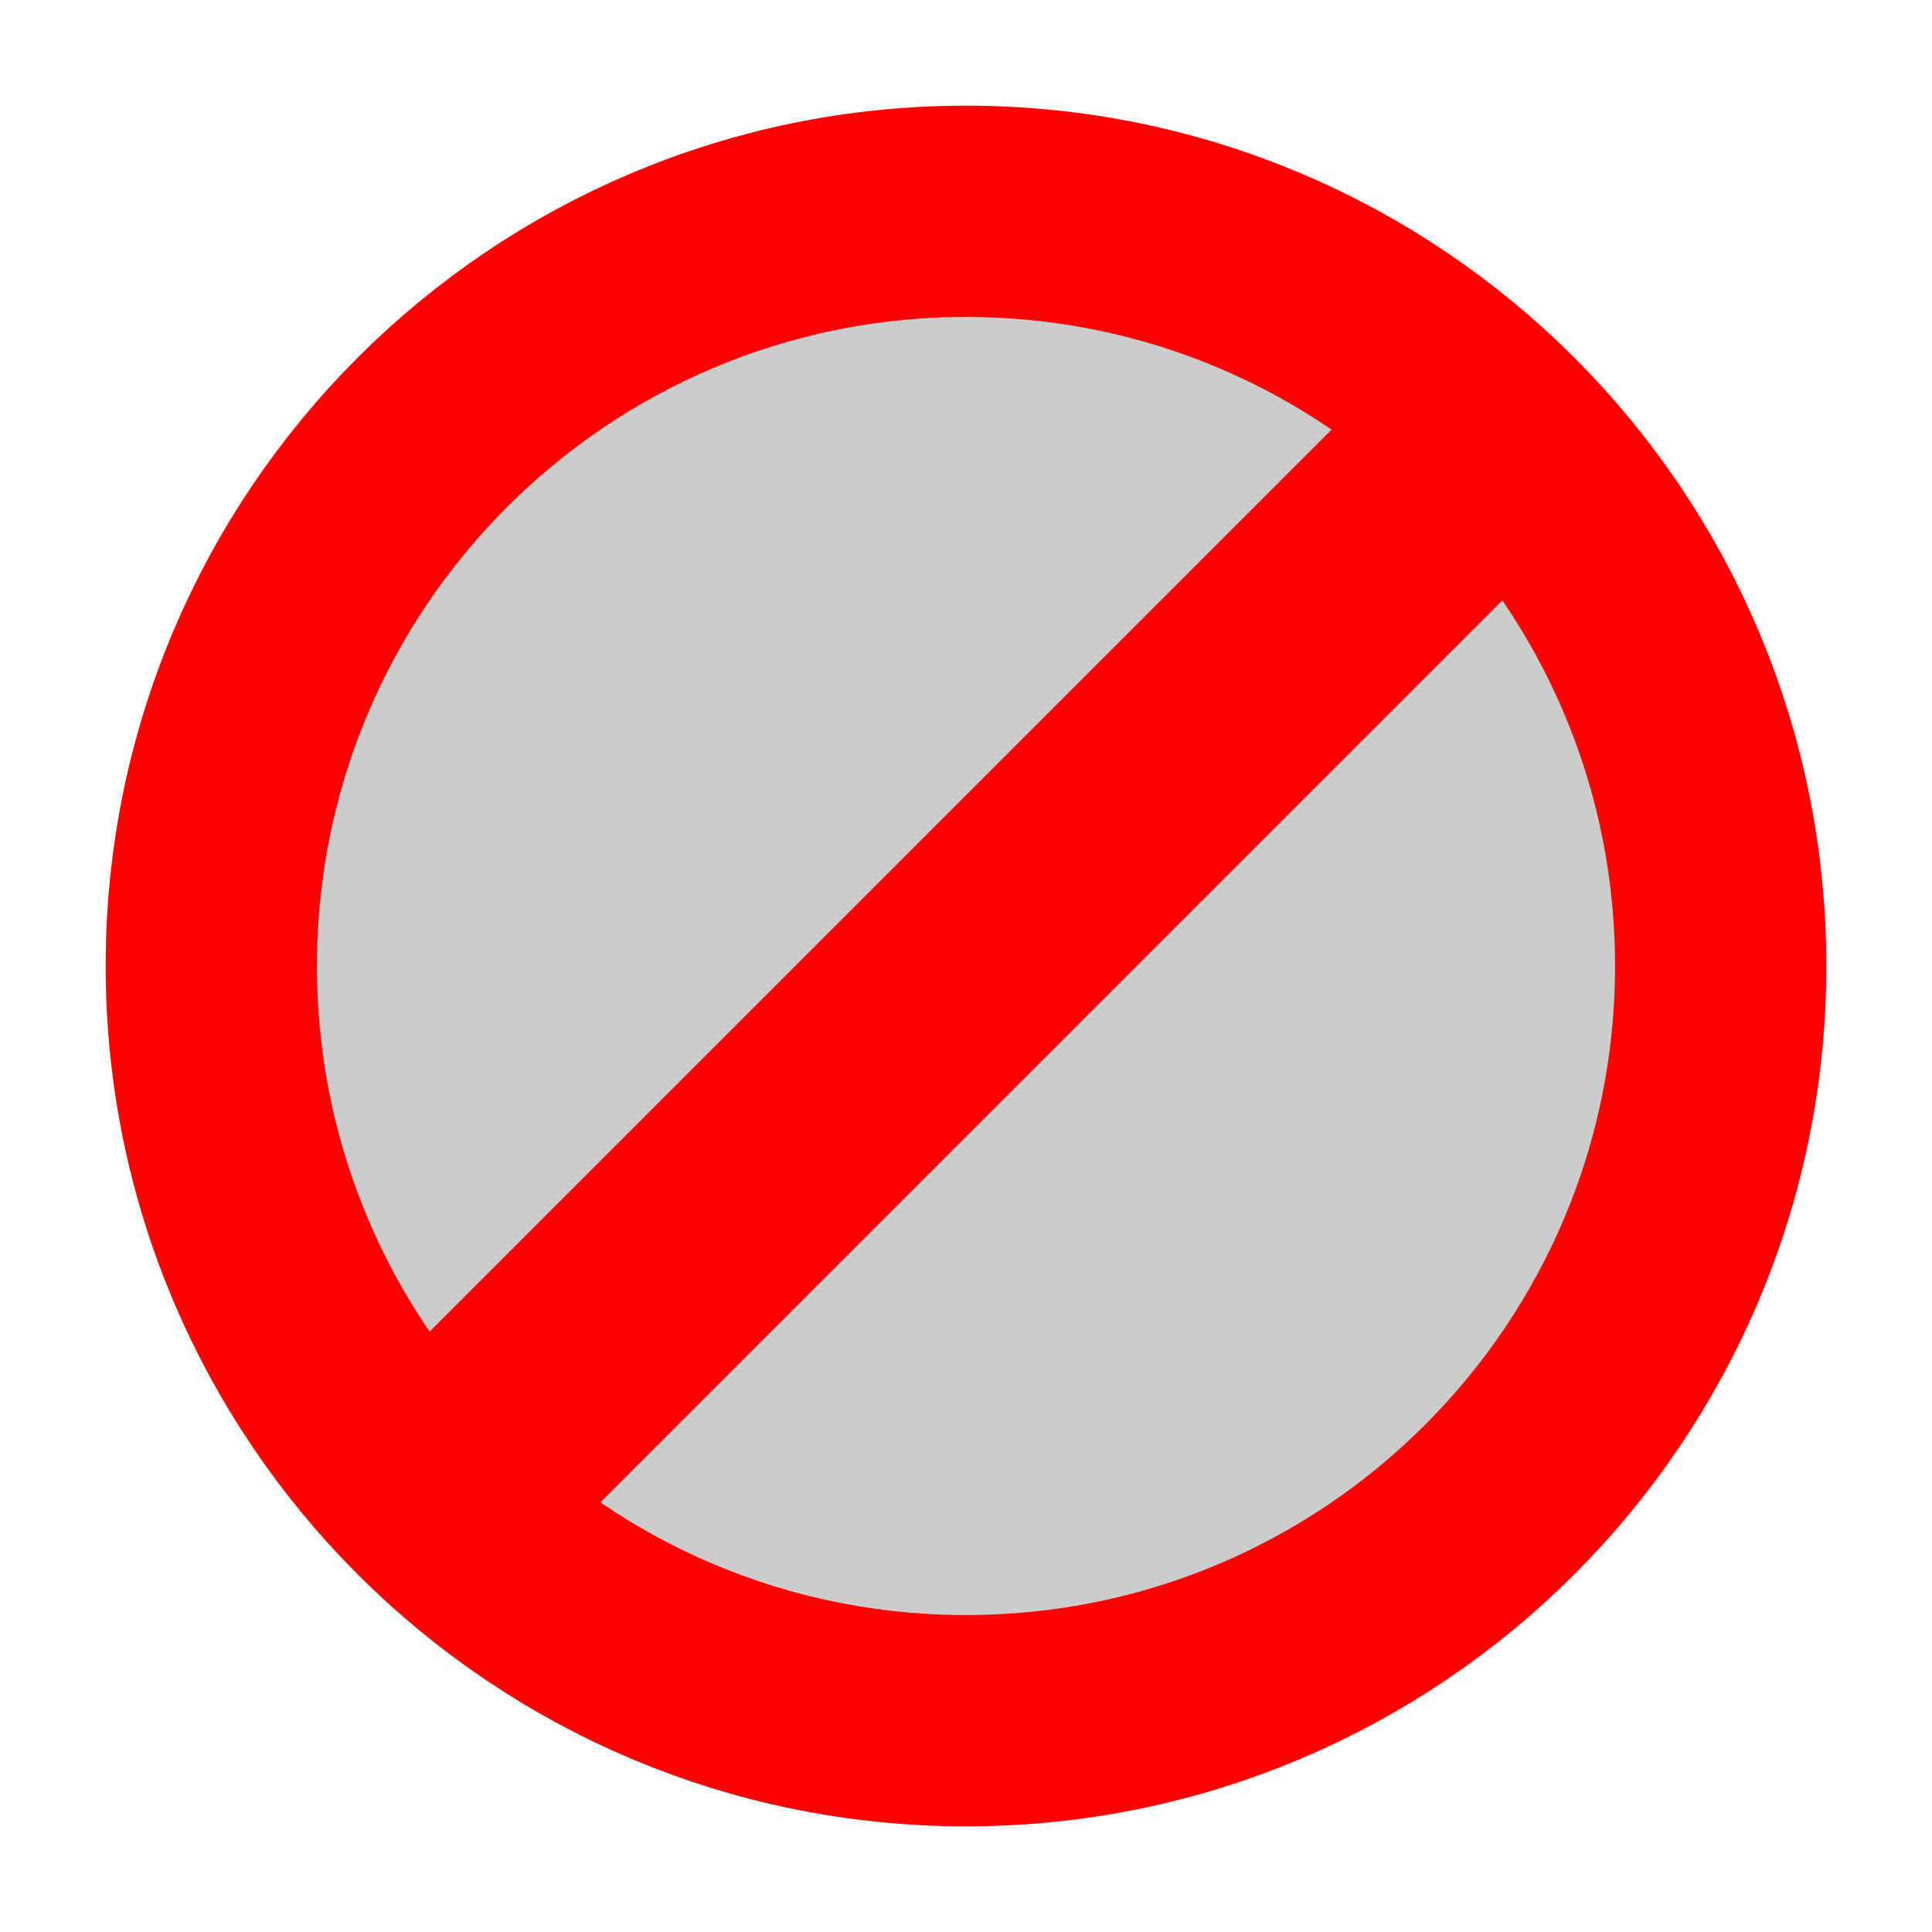
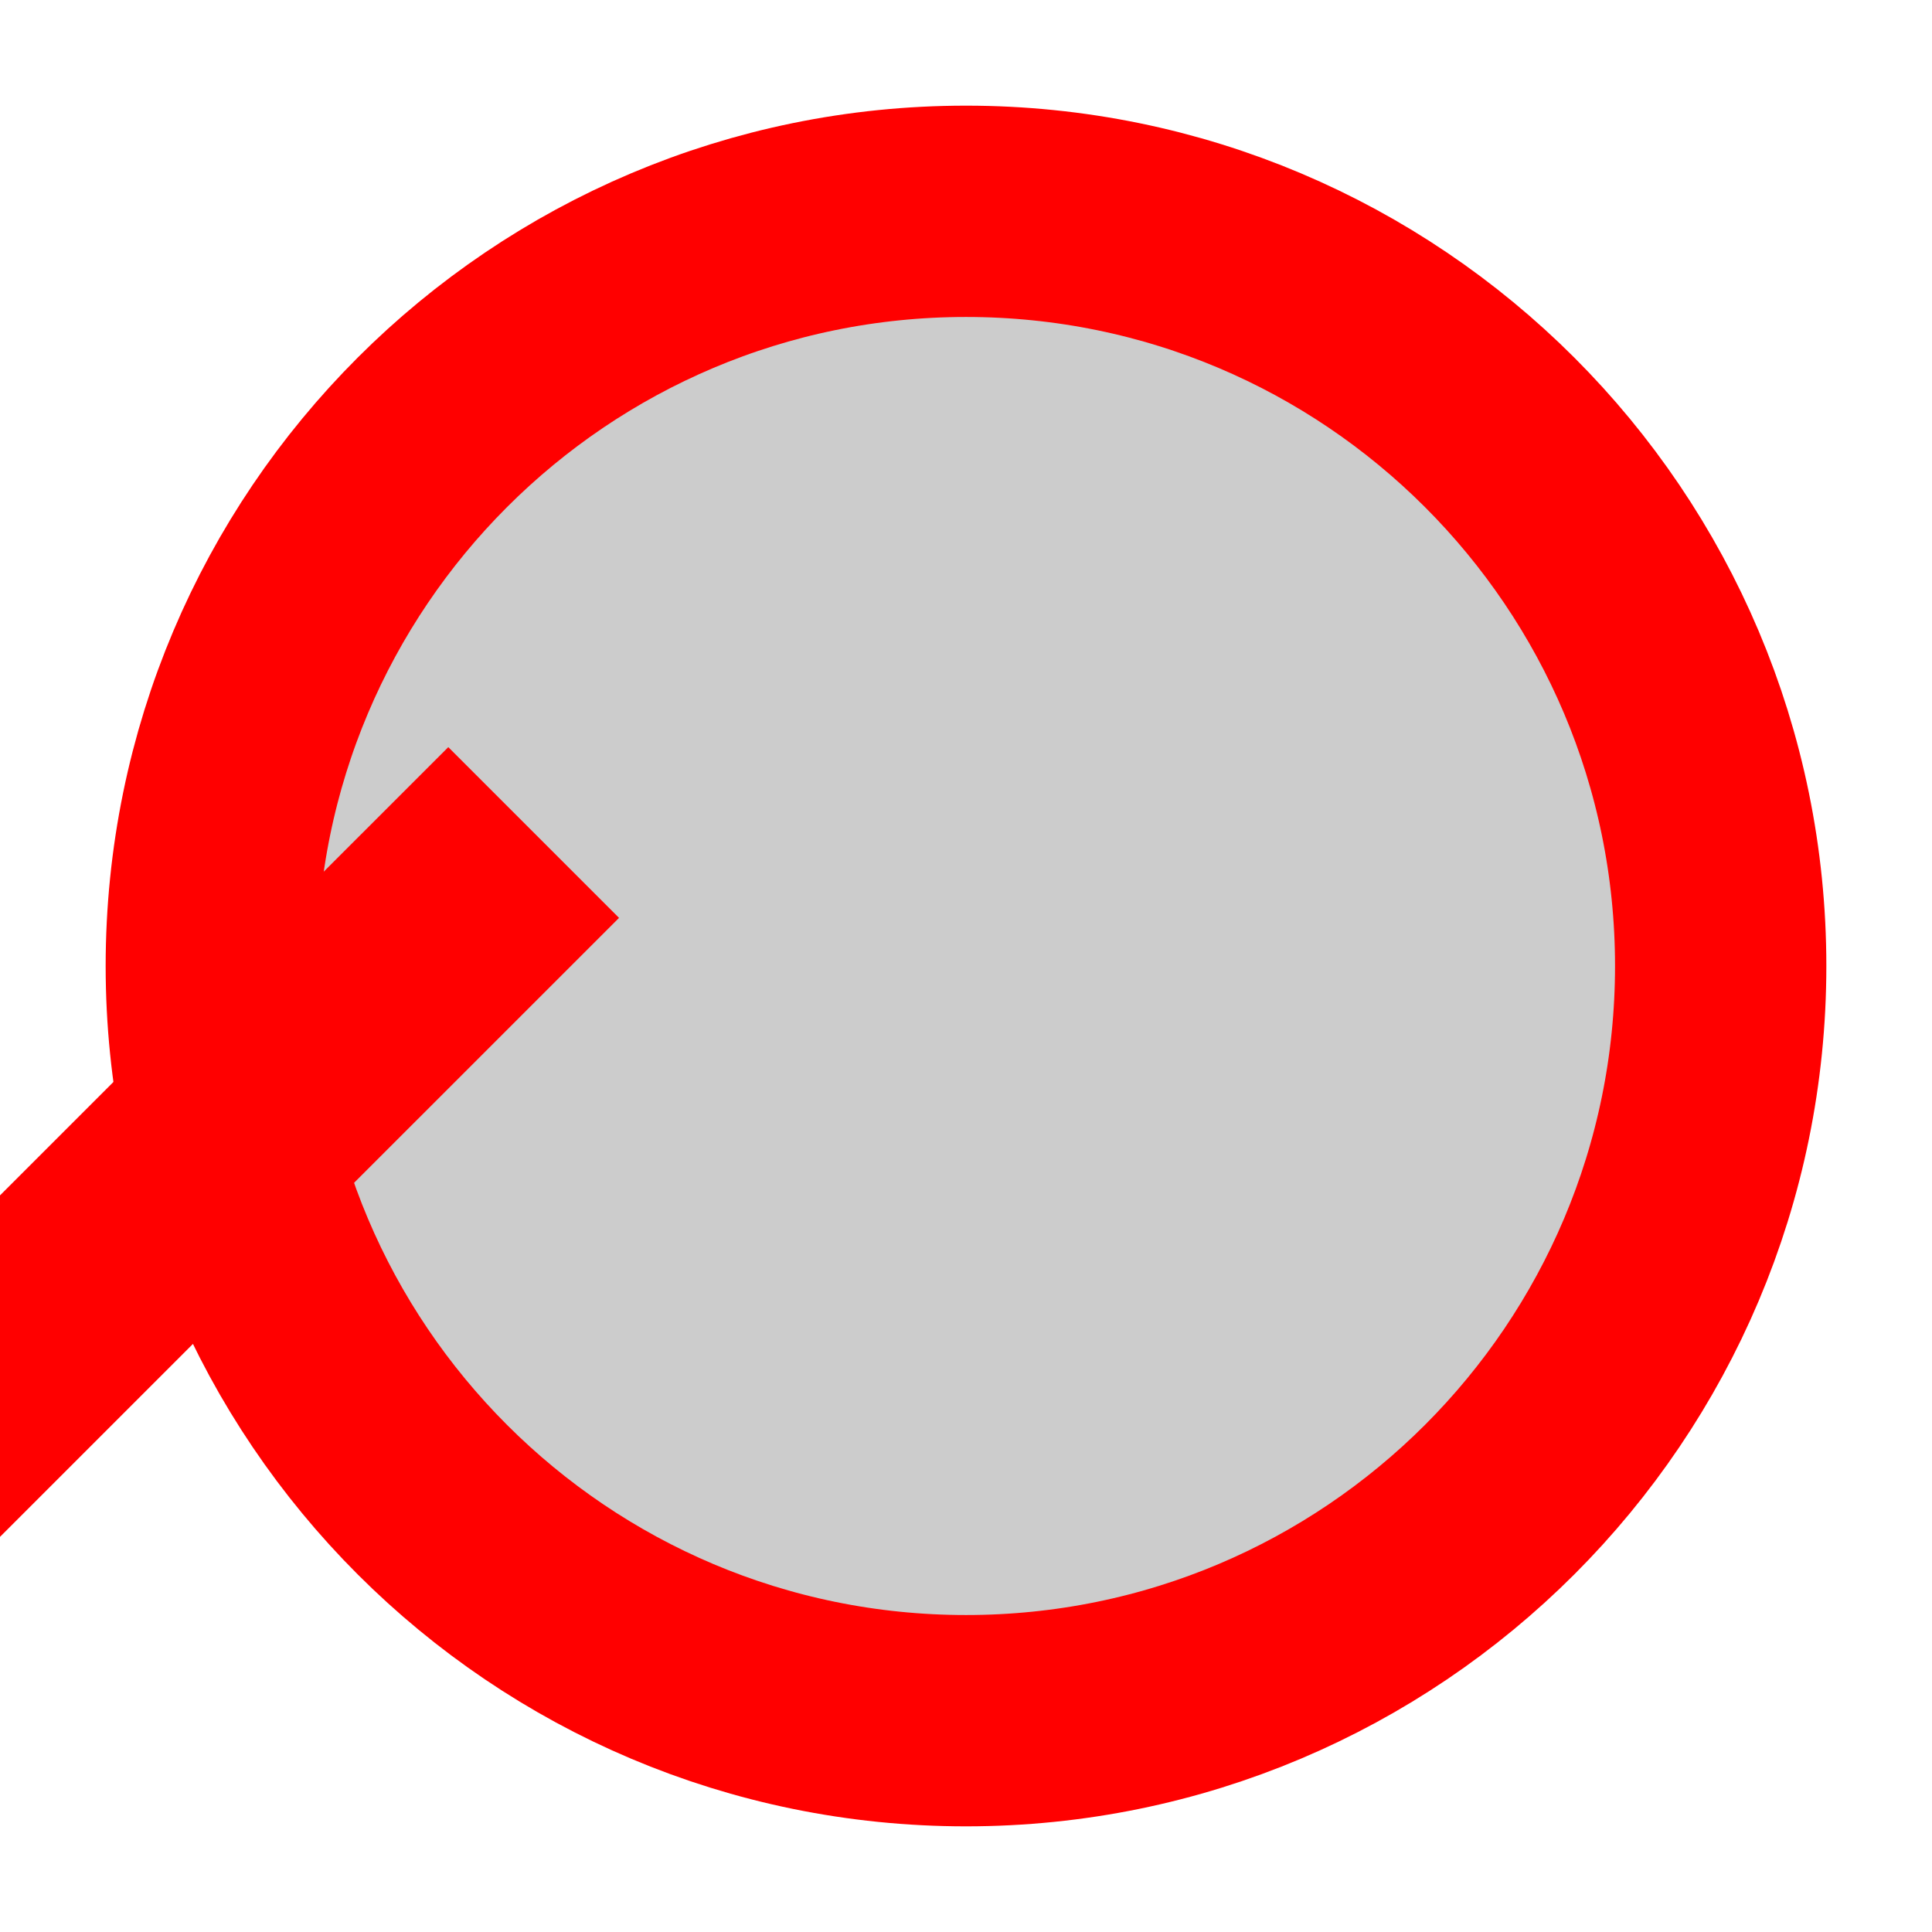
- <svg xmlns="http://www.w3.org/2000/svg" version="1.1" width="64" height="64">
-   <circle cx="32" cy="32" r="25" stroke="red" stroke-width="7" fill="black" fill-opacity="0.2" />
-   <rect x="28" y="7" width="8" height="50" fill="red" transform="rotate(45, 32, 32)" />
+ <svg xmlns="http://www.w3.org/2000/svg" width="64" height="64">
+   <circle cx="32" cy="32" r="25" stroke="#f00" stroke-width="7" fill-opacity=".2" />
+   <path fill="#f00" d="M14.85 24.75l5.656 5.656L-14.85 65.76l-5.656-5.656z" />
</svg>
